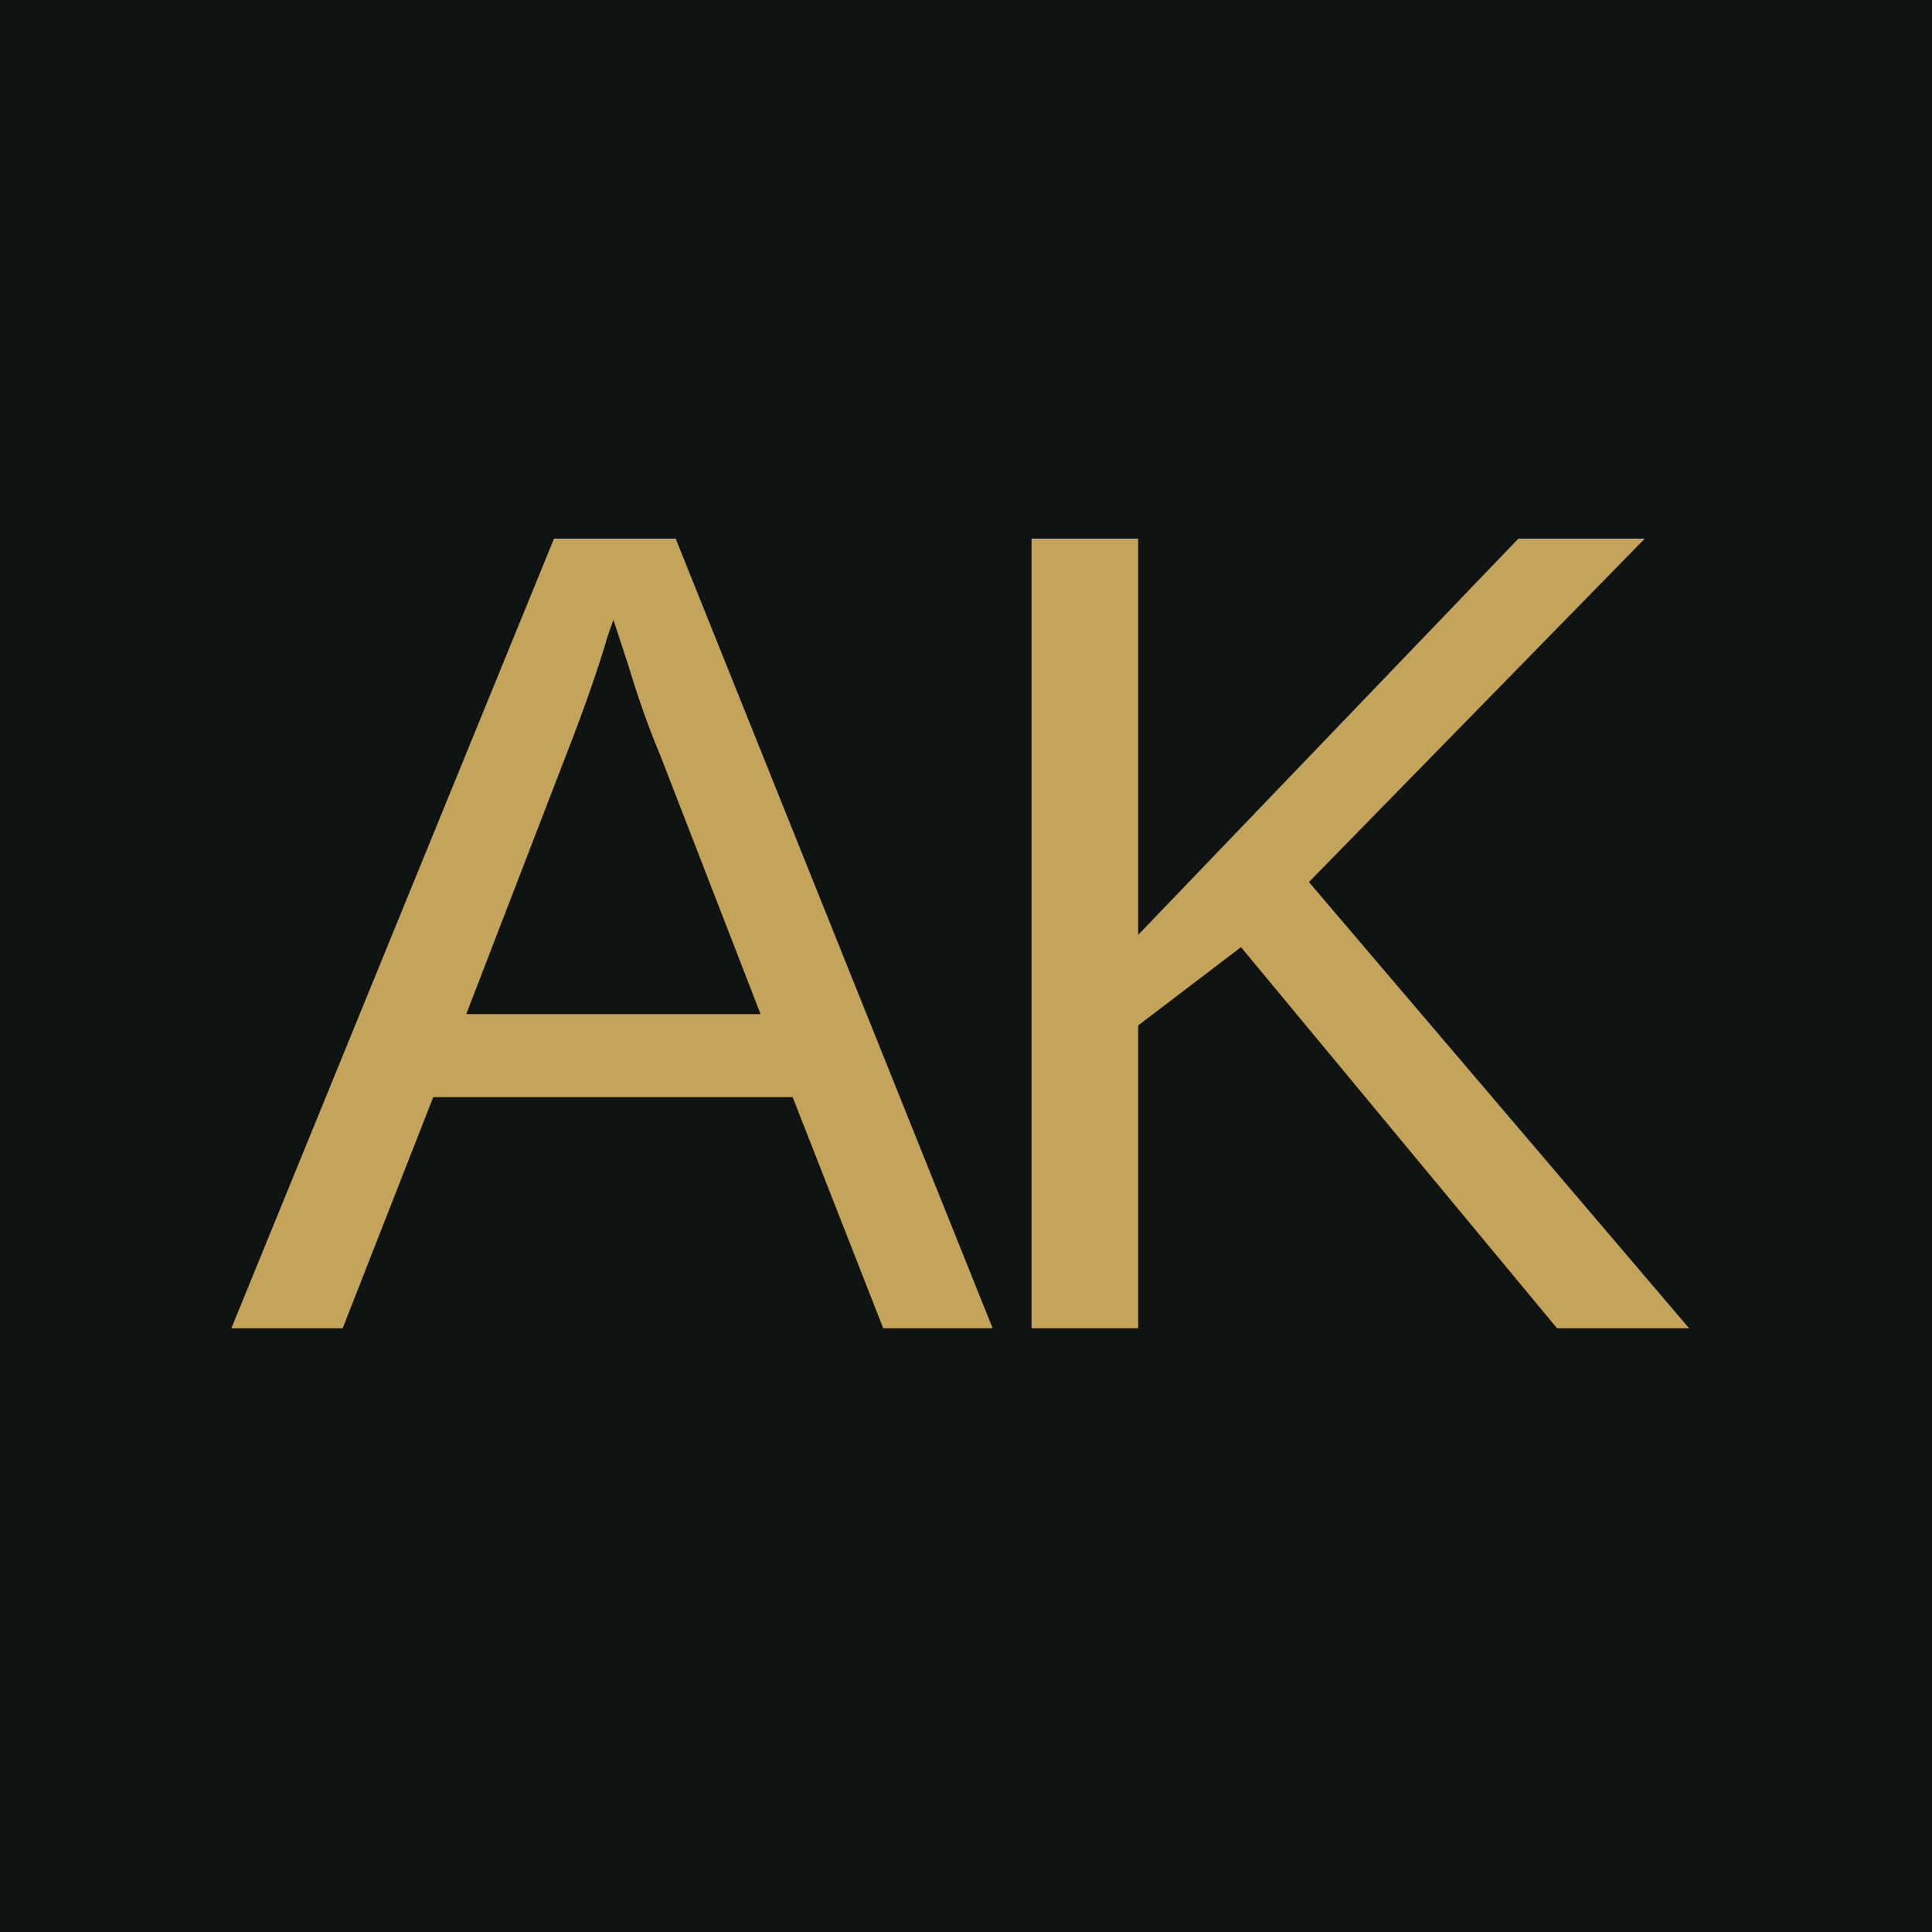
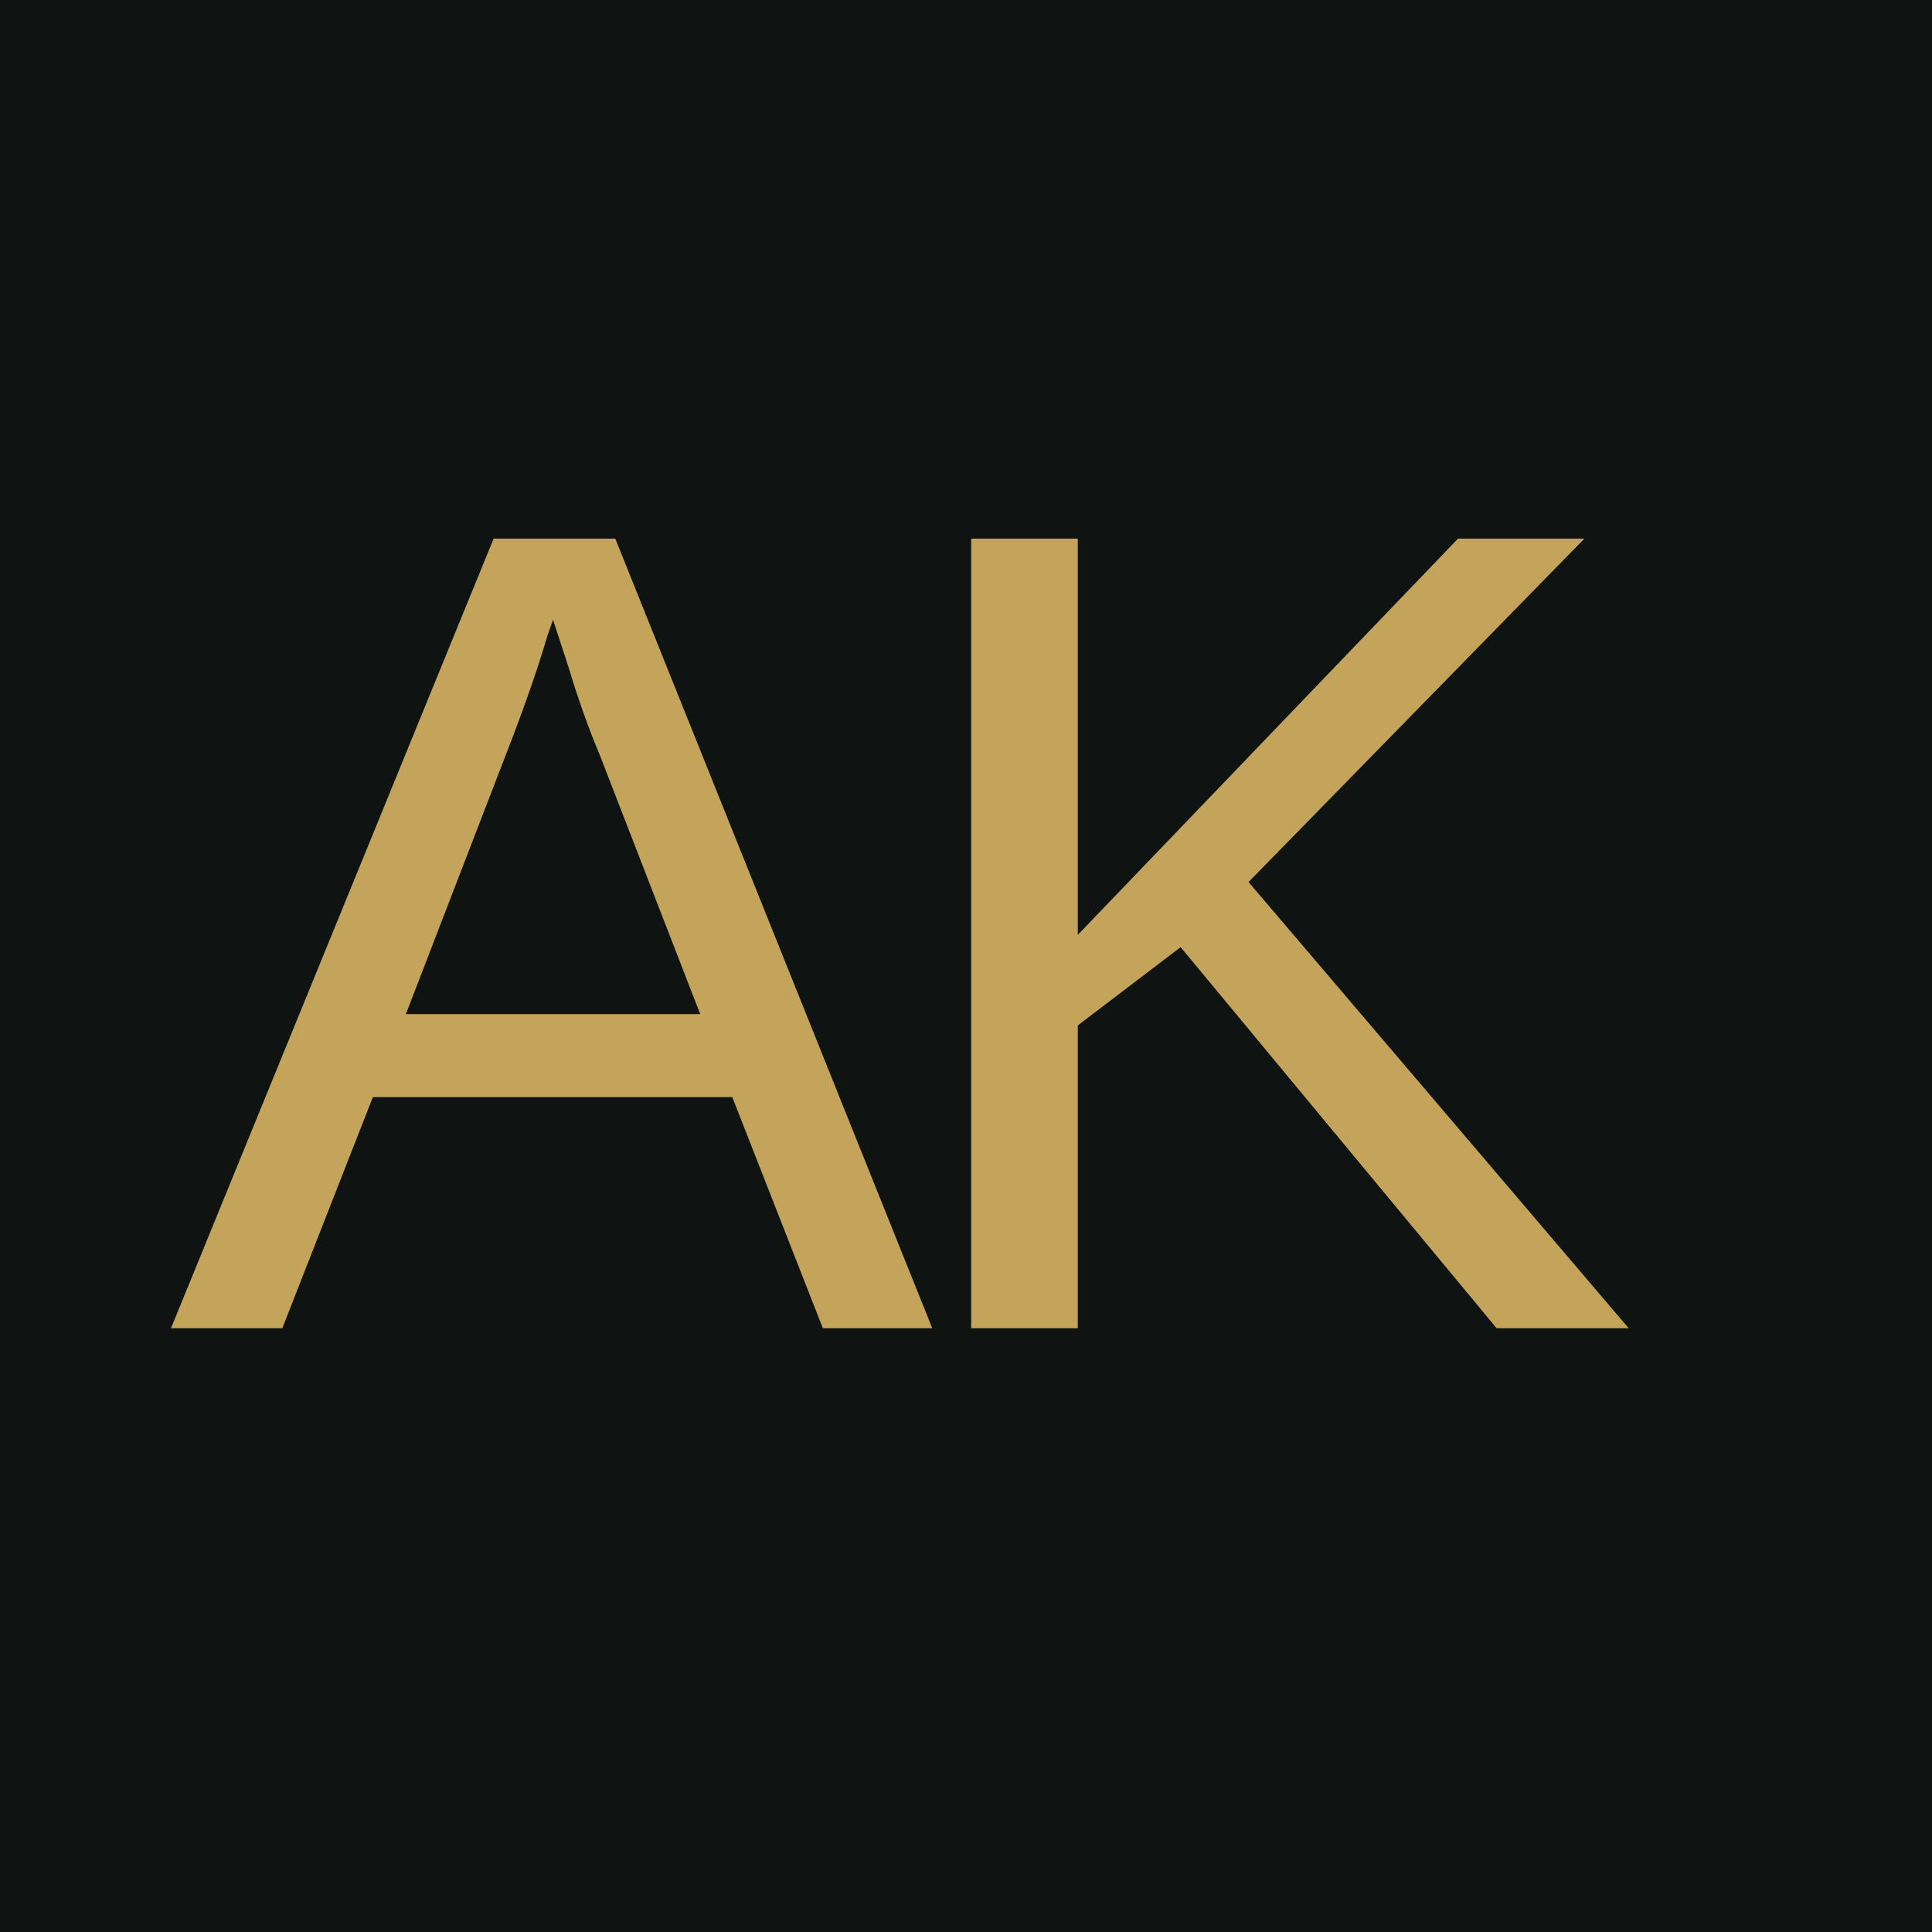
<svg xmlns="http://www.w3.org/2000/svg" viewBox="0 0 32 32" role="img" aria-label="AK">
  <rect width="32" height="32" fill="#0f1412" />
-   <text x="16" y="22" text-anchor="middle" font-family="ui-sans-serif, system-ui, Segoe UI, Helvetica Neue, Arial, sans-serif" font-size="19" font-weight="500" letter-spacing="-0.05em" fill="#c4a35a">AK</text>
+   <text x="15" y="22" text-anchor="middle" font-family="ui-sans-serif, system-ui, Segoe UI, Helvetica Neue, Arial, sans-serif" font-size="19" font-weight="500" letter-spacing="-0.05em" fill="#c4a35a">AK</text>
</svg>
